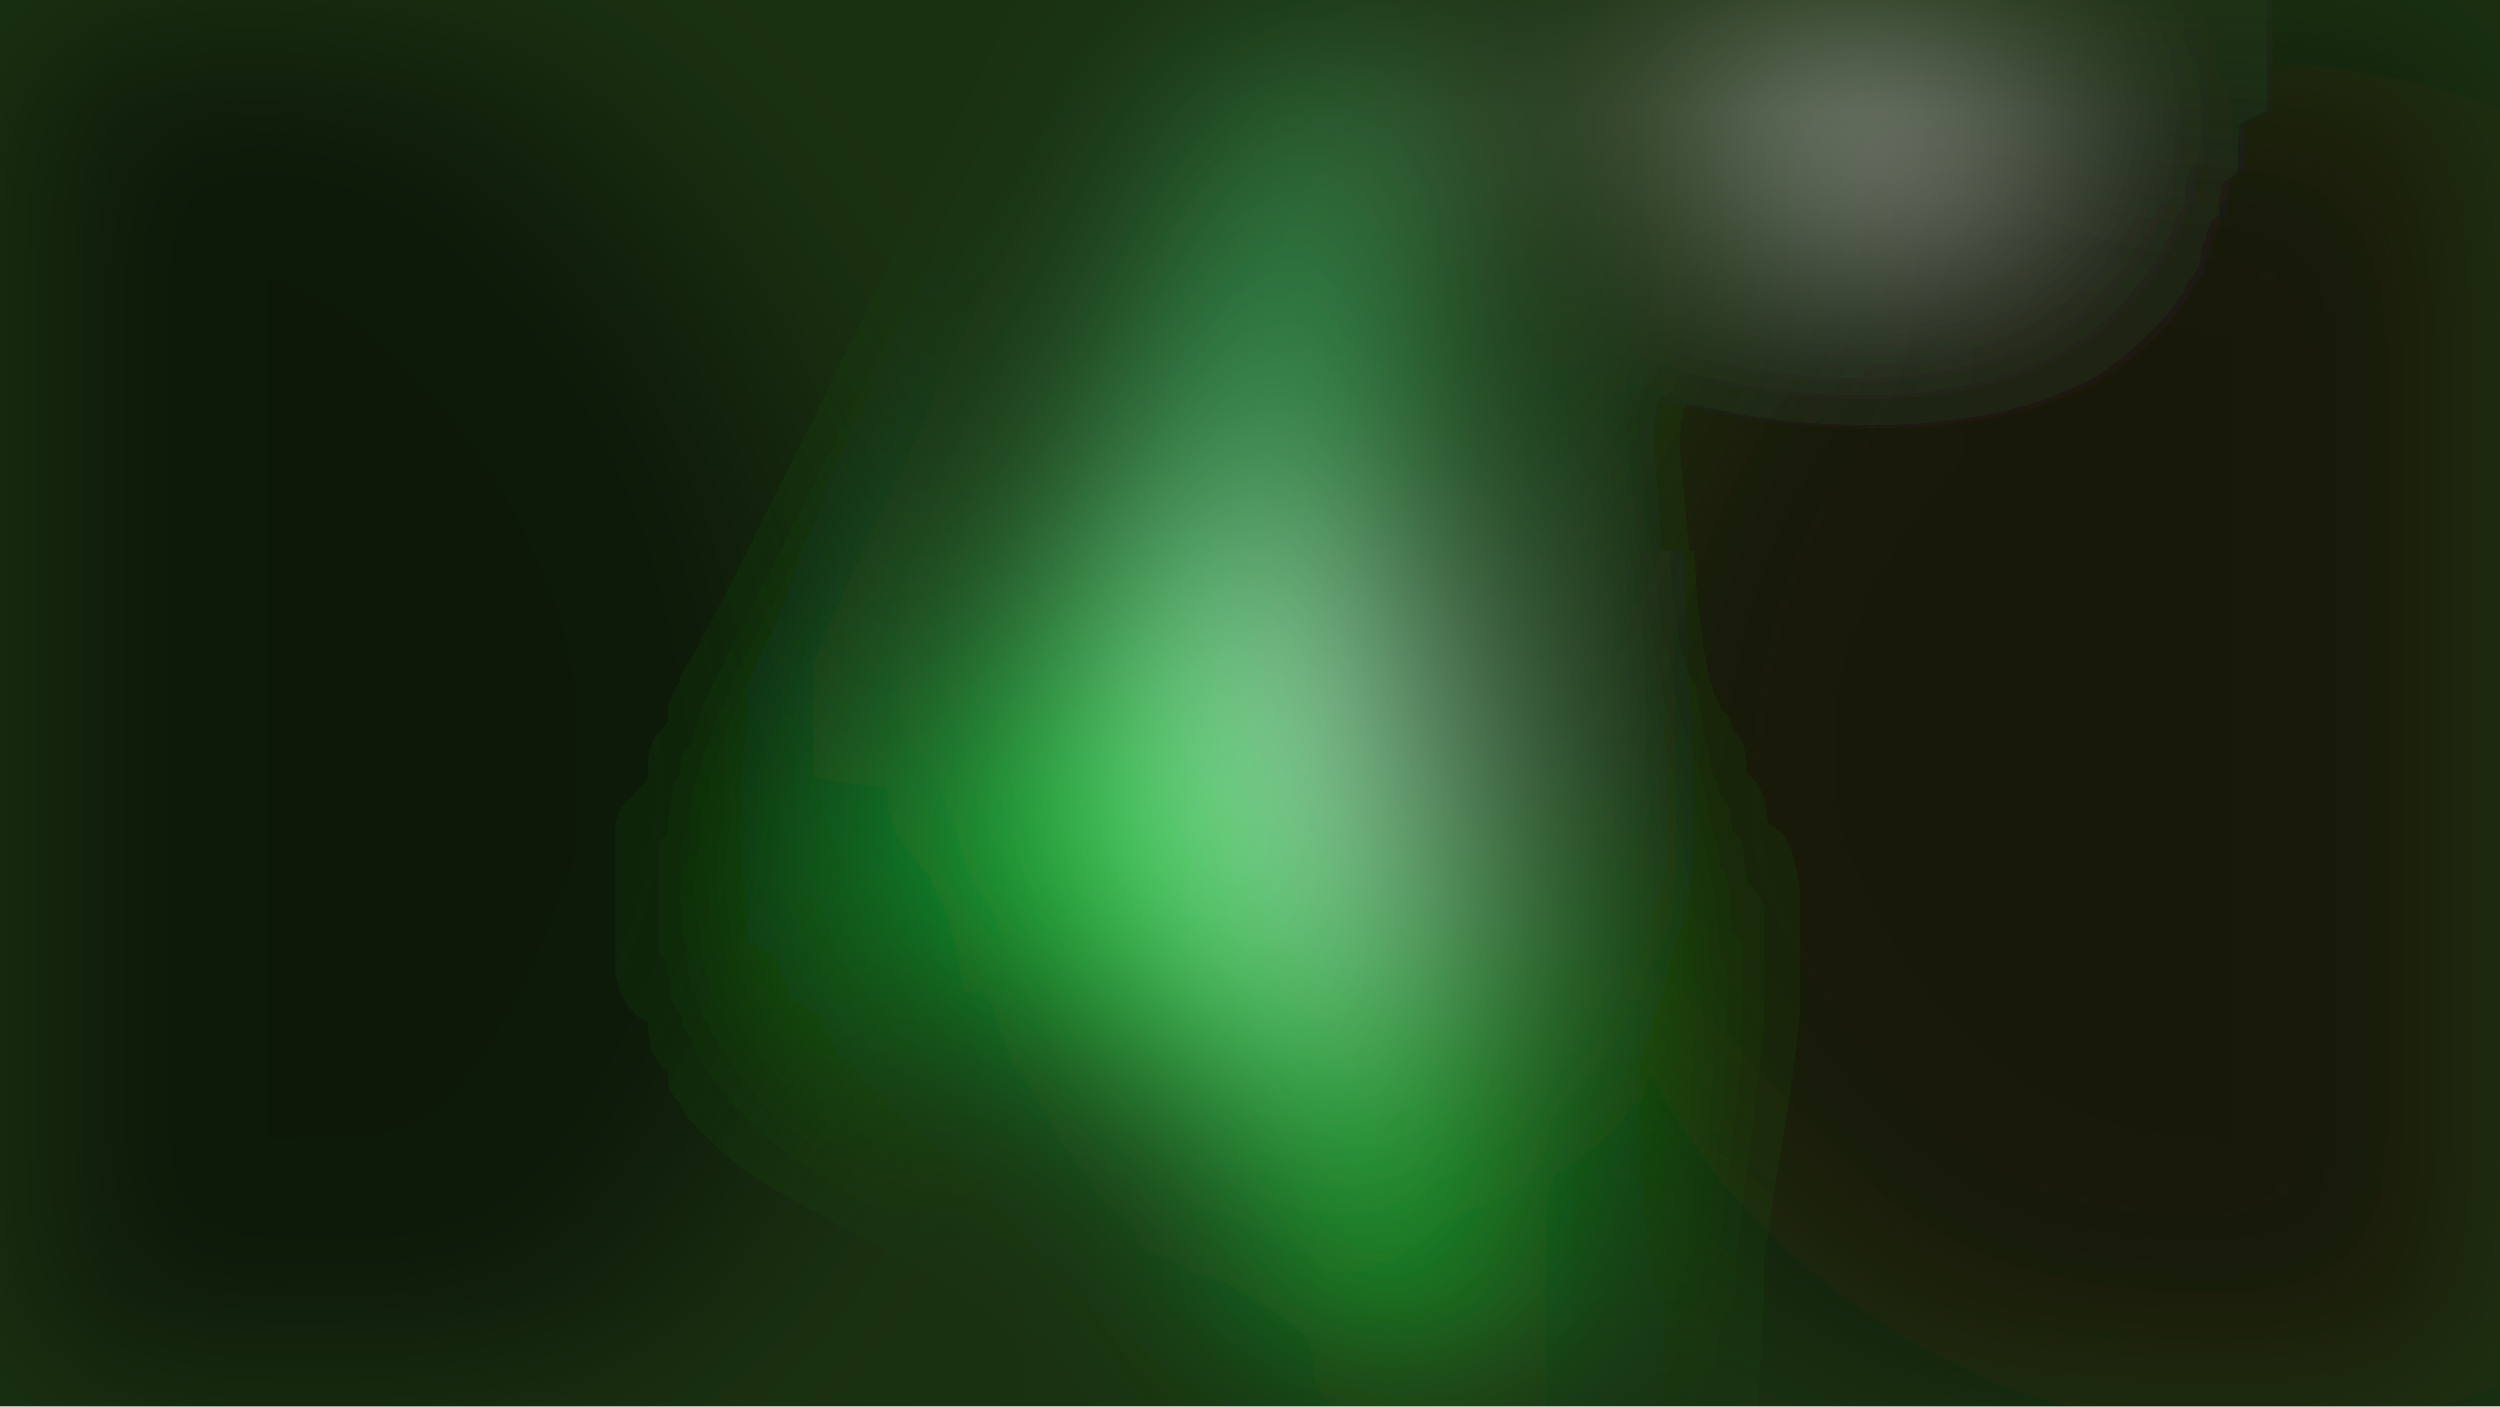
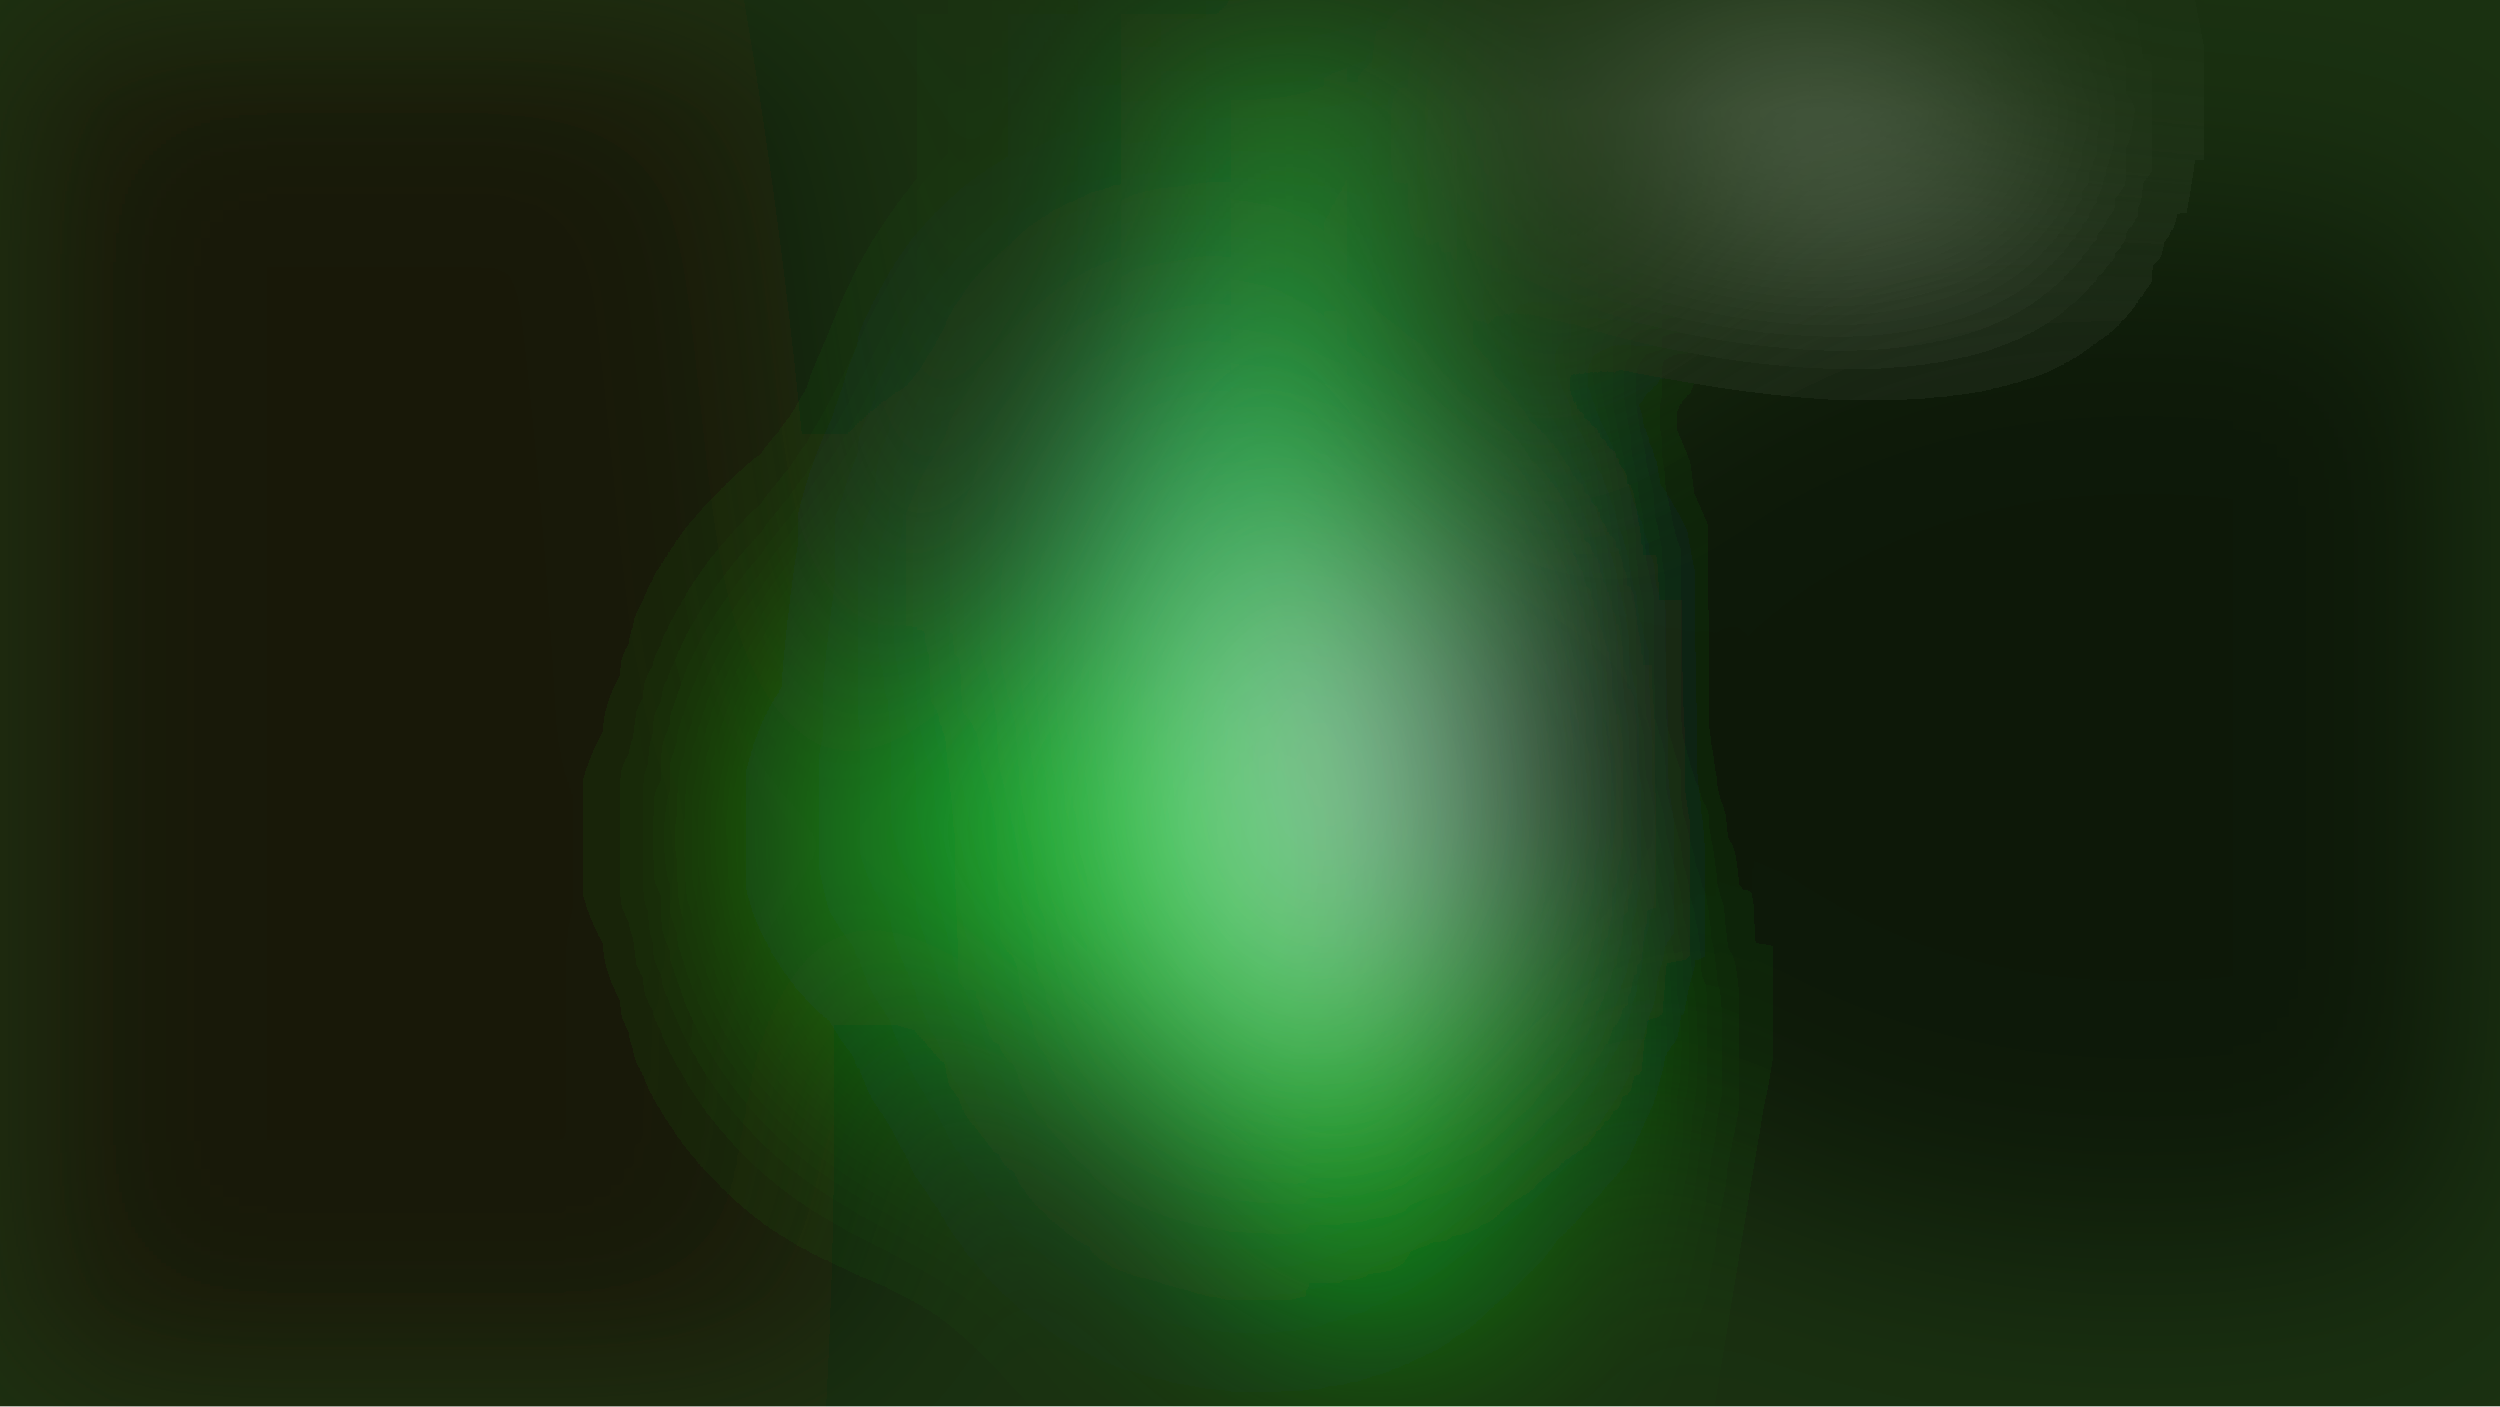
<svg xmlns="http://www.w3.org/2000/svg" viewBox="0 0 480 270">
  <filter id="b">
    <feGaussianBlur stdDeviation="12" />
  </filter>
  <path fill="#1a3111" d="M0 0h480v270H0z" />
  <g filter="url(#b)" transform="translate(1 1) scale(1.875)" fill-opacity=".5">
-     <path fill="#55ffa0" d="M154 153L139-10 96 79z" />
-     <path fill="#fff" d="M121 56h23v45h-23z" />
-     <path fill="#ffe8ff" d="M148 4.8l4.4 10.3L204.7-16l.2 37.3z" />
-     <ellipse fill="#060000" cy="77" rx="86" ry="86" />
-     <ellipse fill="#0e0000" cx="230" cy="76" rx="70" ry="70" />
-     <path fill="#00ff34" d="M85 93l35-38 18 65z" />
-     <ellipse fill="#00b800" rx="1" ry="1" transform="rotate(15.5 -407.3 585.8) scale(11.16106 48.43806)" />
-     <path fill="#fff" d="M171.3 2l7.8-9 19.6 17-7.8 9z" />
+     <ellipse fill="#5affb3" rx="1" ry="1" transform="rotate(82.5 19.9 112.7) scale(47.38514 23.85739)" />
+     <path fill="#fff" d="M153 7l47 9-4-21zm-30 54h22v41h-22z" />
+     <ellipse fill="#080000" rx="1" ry="1" transform="rotate(86.3 -23.9 50.2) scale(196.8186 55.79328)" />
+     <ellipse fill="#0aff2d" rx="1" ry="1" transform="matrix(-17.5212 -13.47748 13.3666 -17.37706 107.8 85.4)" />
+     <ellipse fill="#040000" cx="219" cy="75" rx="75" ry="53" />
+     <path fill="#00e606" d="M115 102l41-6-10 61z" />
+     <path fill="#23e046" d="M120 1h23v62h-23z" />
  </g>
</svg>
